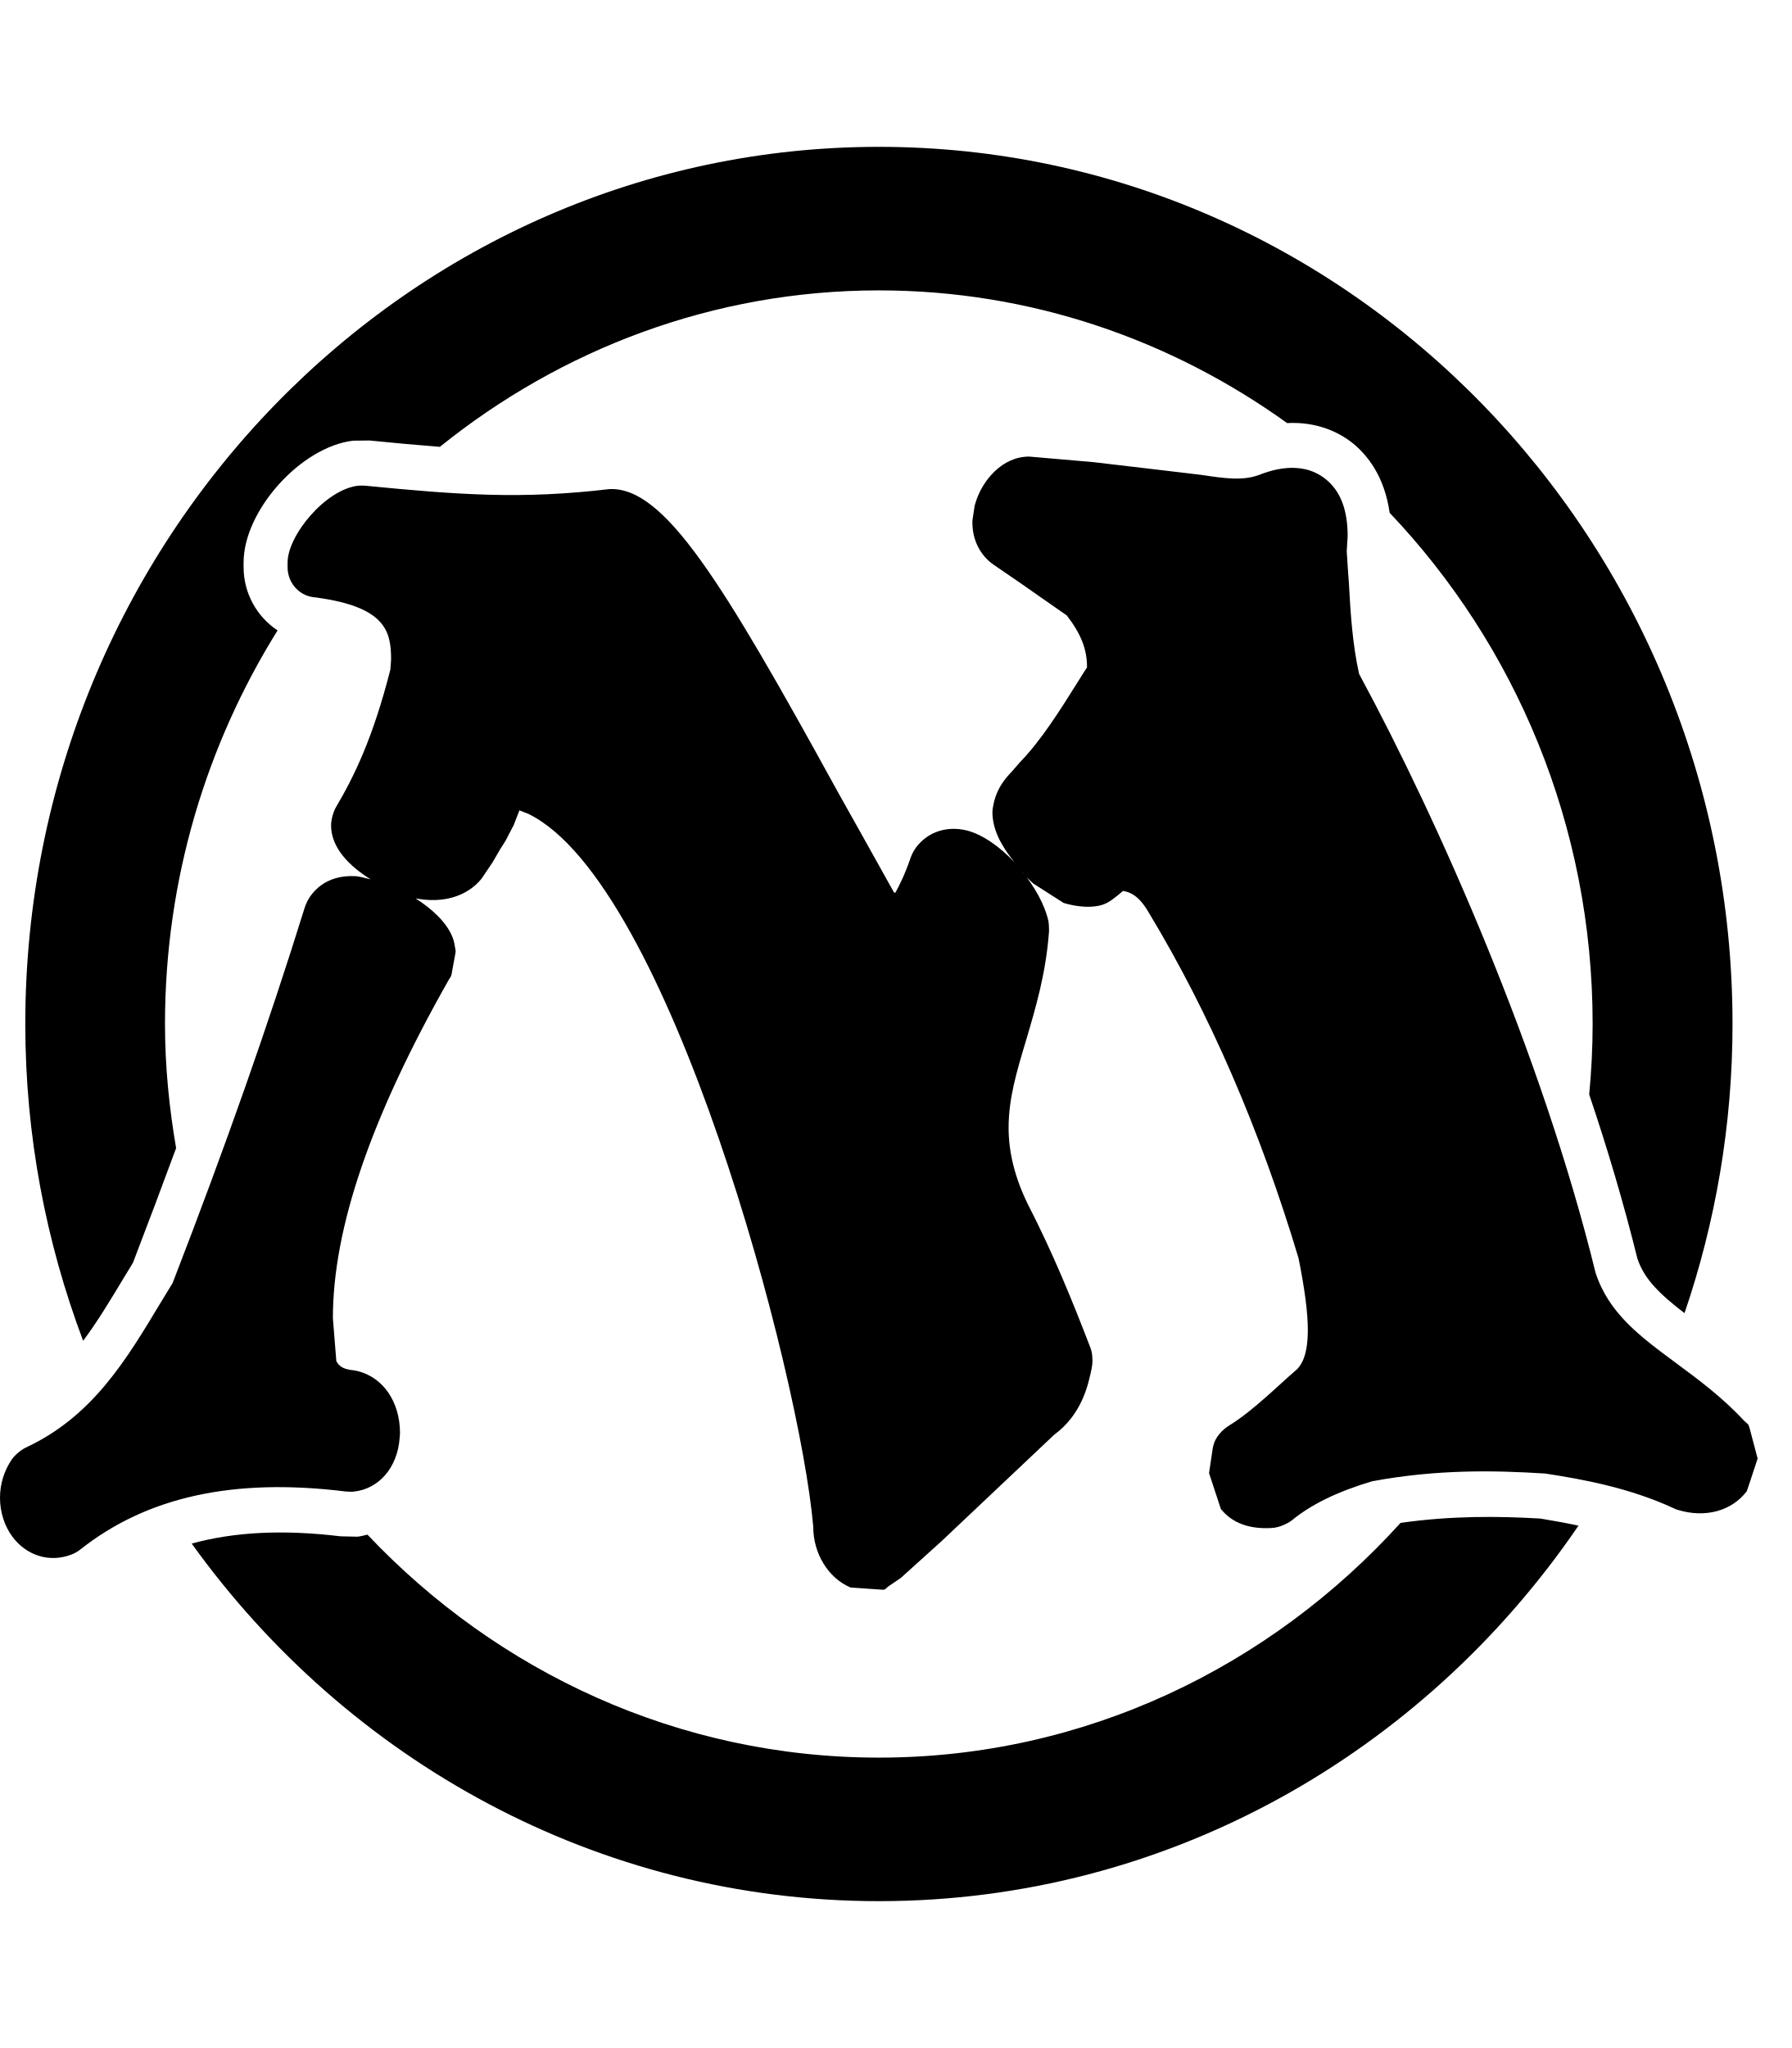
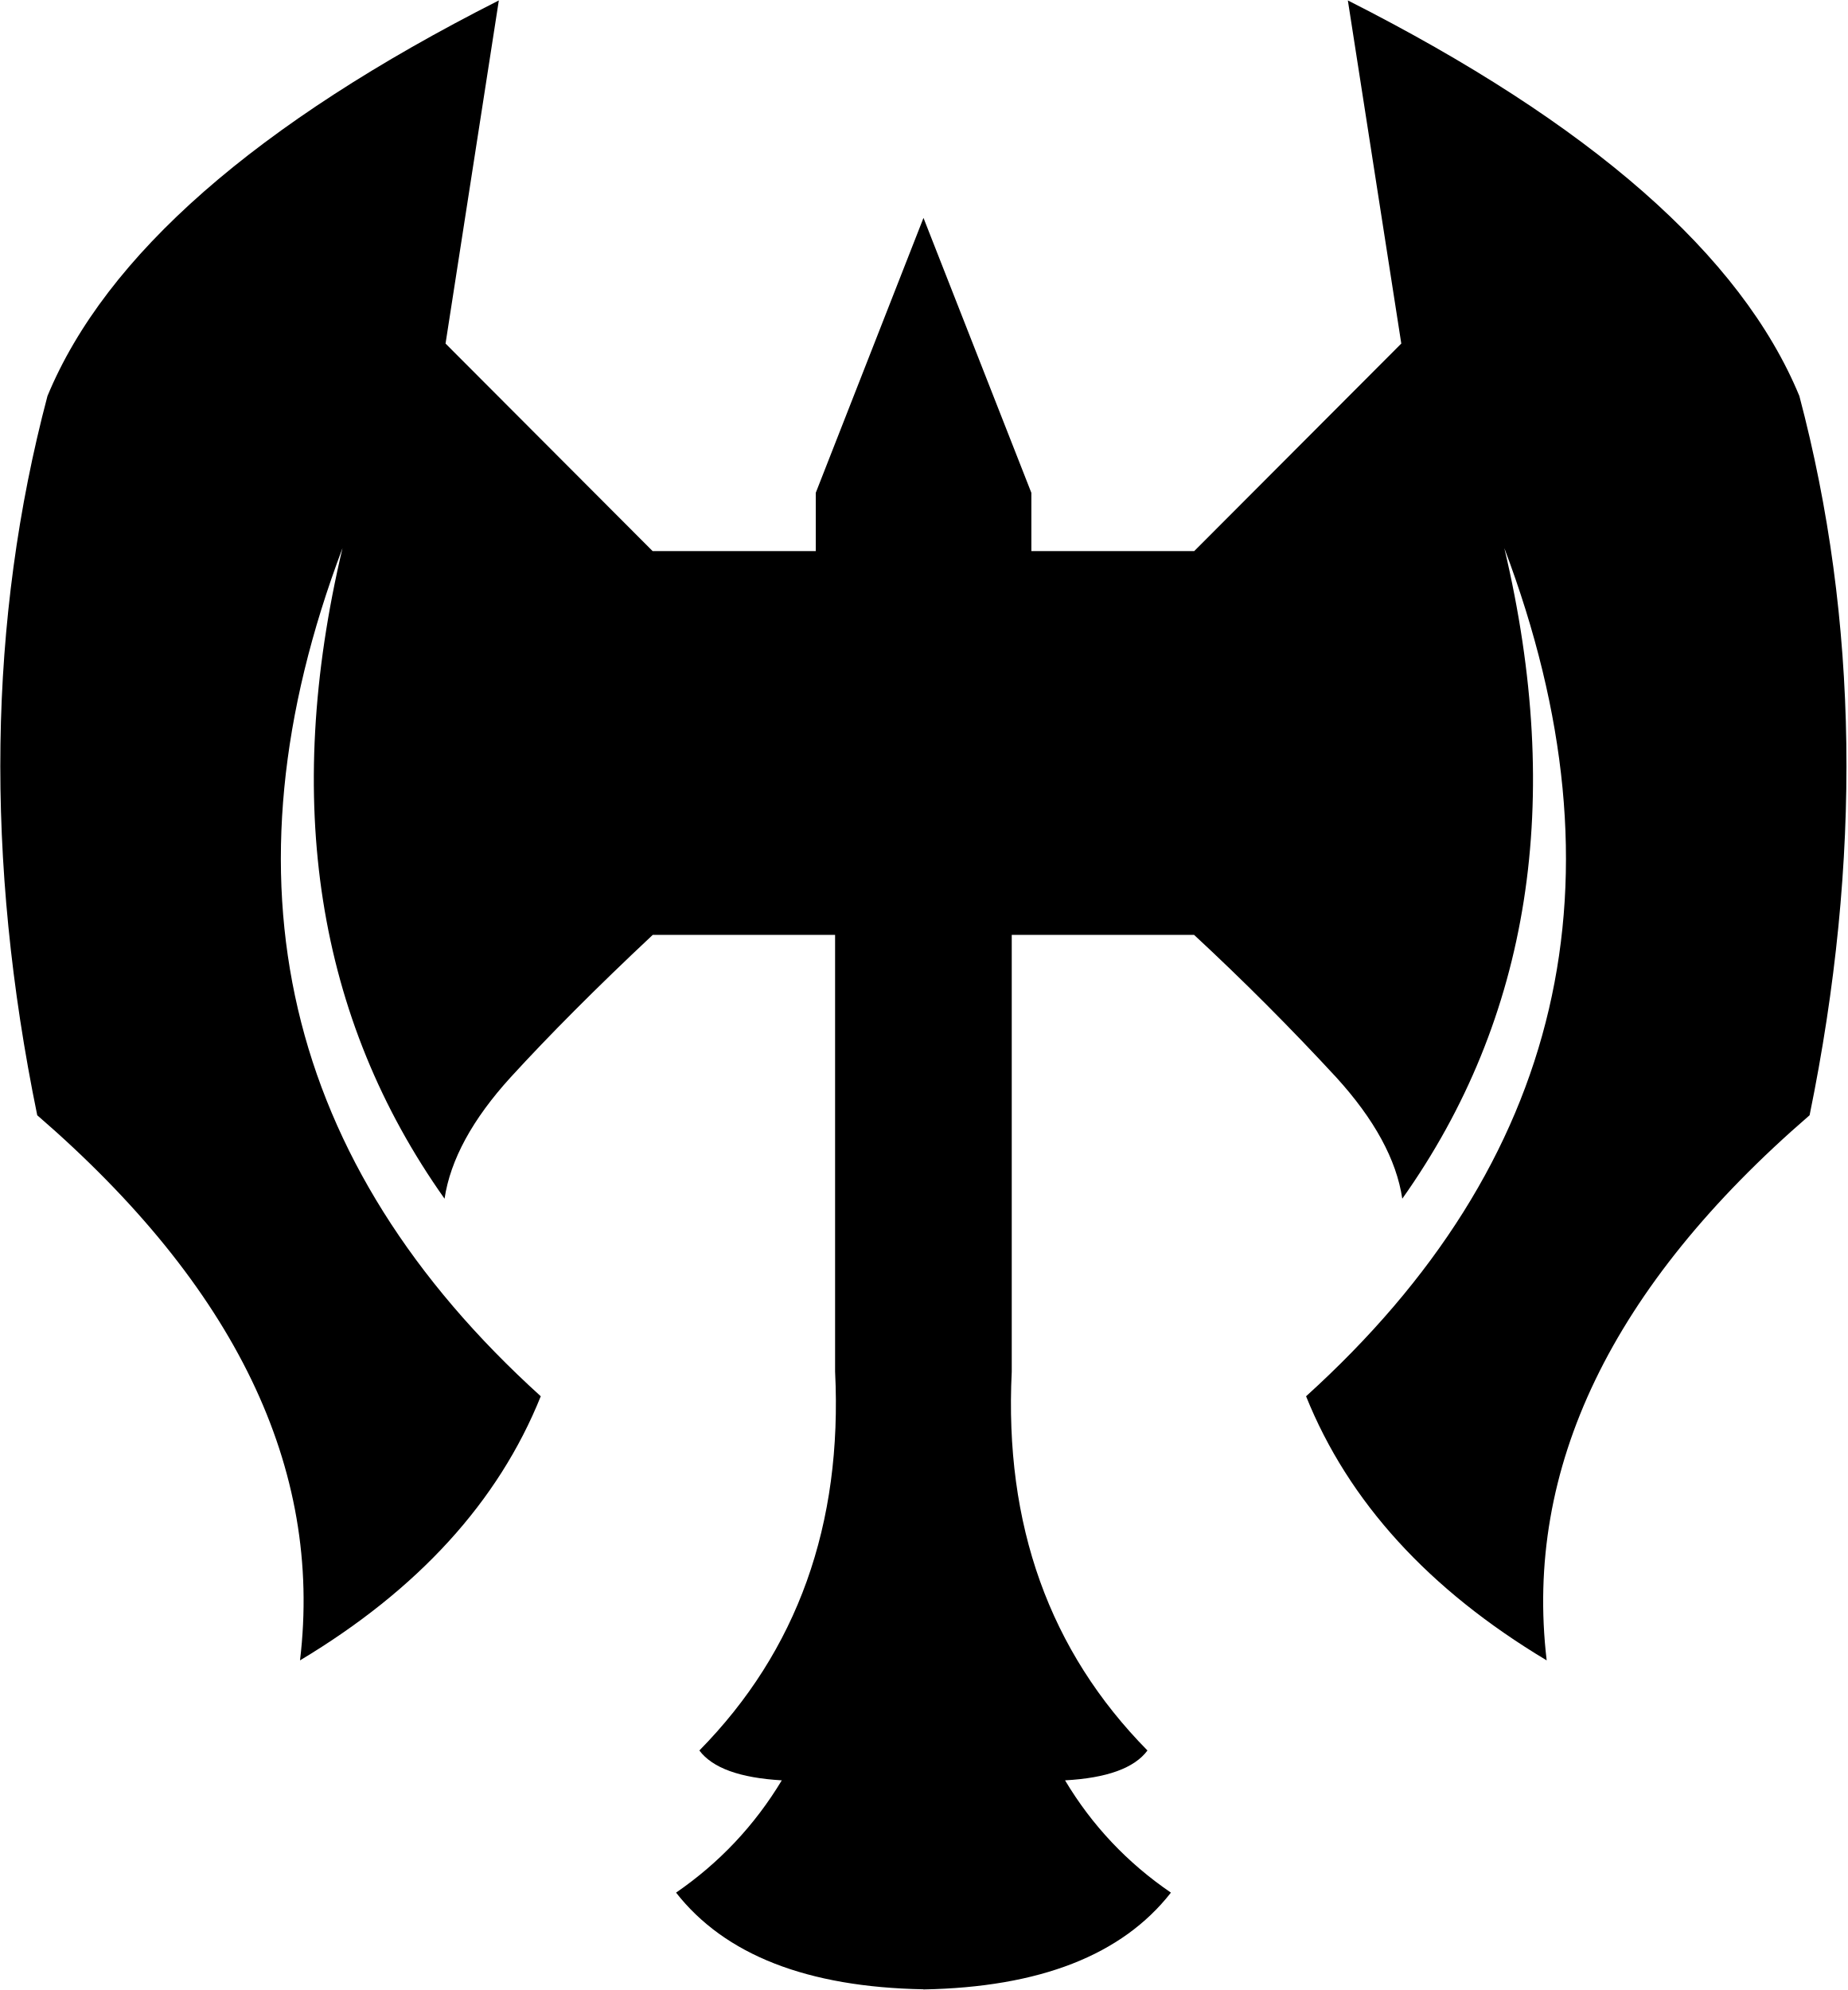
- <svg xmlns="http://www.w3.org/2000/svg" viewBox="0 0 896 1024">
-   <path d="M872.371 710.502c-11.085-11.962-22.915-20.646-34.278-29.068-18.026-13.35-33.488-24.76-40.125-45.049-26.827-109.237-78.594-226.06-118.253-299.411-3.284-14.594-4.284-30.097-5.1-45.145-.092-.382-1.002-14.761-1.096-16.268.094-1.388.466-7.369.466-7.465 0-13.565-3.82-22.895-11.201-28.686-12.459-9.832-28.201-3.852-33.278-1.888-8.103 2.99-17.394 1.603-28.201 0 .442 0-54.306-6.436-54.306-6.436.075 0-32.299-2.799-32.299-2.799-13.554 0-23.473 11.962-26.851 23.158a11.486 11.486 0 0 0-.536 2.249l-.814 5.335c-.186.836-.186 1.674-.186 2.512.092 8.612 3.912 16.172 10.641 20.837l13.367 9.163c-.092-.096 18.026 12.633 23.195 16.174 6.915 8.97 10.107 16.722 10.107 25.598v.382c-1.63 2.441-4.192 6.627-4.192 6.627-9.641 15.336-18.63 29.739-29.459 40.934-.466.575-3.913 4.497-3.913 4.497-3.004 3.183-8.009 8.494-9.477 17.944a10.983 10.983 0 0 0-.258 2.321c0 8.803 4.448 17.01 11.085 25.144-7.451-7.847-16.09-14.02-24.102-15.981-9.827-2.321-19.19.742-25.011 8.325-1 1.314-2.19 3.446-2.724 4.953-3.098 8.972-5.823 14.379-7.825 17.942l-.652-.191c-5.985-10.837-28.365-50.743-28.365-50.743-58.032-105.602-86.419-151.871-113.806-150.938-44.129 5.239-75.59 2.895-122.257-1.674a21.58 21.58 0 0 0-3.541 0c-16.37 1.865-35.302 24.856-35.302 38.422v2.319c0 7.489 5.356 13.925 12.645 14.954l2.282.287c34.022 4.76 36.84 16.819 36.84 30.838 0 0-.186 3.183-.372 5.144-8.825 34.666-18.28 53.639-27.199 68.782-1.374 2.345-2.446 6.34-2.446 9.068 0 11.387 9.361 20.55 19.818 27.01-2.632-.573-5.449-1.505-7.825-1.604-15.276-.741-21.726 8.518-23.823 12.442-.464.836-1.094 2.512-1.374 3.348-18.28 58.783-39.286 118.521-66.043 187.662-1.094 1.865-5.543 9.068-5.543 9.068-17.838 29.713-34.558 57.656-67.859 73.184-2.376 1.126-5.379 3.637-6.917 5.791C2.096 735.263.001 741.89.001 748.9c0 7.107 2.19 14.02 6.195 19.451 7.101 9.521 18.652 13.087 29.387 8.972 1.444-.48 3.354-1.58 4.541-2.536 33.37-26.436 76.78-35.958 132.716-29.044 1.096.096 2.818.172 3.82.096 12.737-1.222 22.1-11.962 23.194-26.747.094-.172.186-2.608.186-2.608 0-15.432-8.359-27.657-20.818-30.839-.746-.191-1.469-.382-2.284-.478-5.728-.551-7.357-2.225-8.733-4.569-.278-3.183-1.722-21.485-1.722-21.485 0-45.049 19.002-100.577 58.126-169.527.906-1.411.906-1.029 1.256-2.632l1.934-10.551c.075-.573.075-.838.075-1.029 0-.287-.075-.287-.258-1.413l-.37-2.152c-.188-1.101-.538-2.321-1.004-3.35-2.91-7.296-10.083-13.923-18.372-19.258 13.645 2.608 25.661-.935 32.927-9.81l5.543-8.23 3.912-6.723 2.562-4.019 3.54-6.818c.374-.48.722-1.413.908-1.963 0 0 2.376-6.171 2.538-6.46 2.282.935 4.471 1.772 4.471 1.772C334.855 441.449 399.99 686.289 406.72 763.3v.191c0 13.087 7.383 25.503 18.654 30.264l14.904 1.029c3.096.287 1.932-.172 4.564-1.961l5.635-3.828 20.284-18.302 56.402-53.279c13.926-10.192 17.092-25.049 18.746-32.992.258-1.126.444-2.799.444-4.306 0-1.483-.186-2.992-.348-4.019l-.186-.551c-.094-.741-.374-1.222-.56-1.867-8.639-22.441-18.374-46.628-31.275-71.677-6.381-13.087-9.571-25.694-9.571-38.135 0-14.57 4.006-27.943 8.663-43.447 4.89-16.555 9.989-33.565 11.551-54.666v-1.125c0-1.318-.094-2.895-.28-4.019-1.91-8.518-7.009-17.393-13.46-25.24 1.352 1.41 1.91 2.895 3.54 4.21.186.191 2.282 2.152 2.282 2.152.186.097 15.184 9.714 15.184 9.714 2.282.742 11.457 3.277 19.188 1.029l.094-.096s0 .096-.094.096c1.91-.573 3.564-1.509 5.193-2.703 1.816-1.316 3.633-2.823 5.356-4.306 3.471.551 7.919 2.249 12.832 10.742 30.483 50.456 55.68 108.592 74.962 172.901 3.098 15.502 4.634 27.01 4.634 35.886 0 12.225-2.91 16.913-5.169 19.425l-5.1 4.499c-10.107 9.235-20.47 18.685-29.203 23.924-3.376 2.057-6.823 5.885-7.731 9.808l-.28 1.125c0-.193-1.91 12.798-1.91 12.798l5.915 17.944c5.729 7.105 14.554 10.286 26.105 9.426 2.912-.263 7.103-1.963 9.455-3.828 9.827-8.038 22.938-14.379 40.218-19.523 32.555-5.98 60.849-5.431 86.419-3.828 18.816 2.895 42.103 7.083 64.483 17.466.56.287 1.188.573 1.91.739 13.647 4.116 26.851.575 34.396-9.33.092 0 5.448-16.364 5.448-16.364l-4.074-15.408c-.746-2.439-.84-1.603-2.562-3.372zM62.136 638.536s3.004-4.857 4.378-7.202a4705.767 4705.767 0 0 0 21.564-57.274c-3.47-20.192-5.565-40.839-5.565-62.06 0-72.419 20.844-139.909 56.31-196.801-10.271-6.746-17-18.517-17-31.602v-2.321c0-25.982 28.643-57.849 54.748-60.935 0 0 8.105-.096 8.197-.096a1622.75 1622.75 0 0 0 35.21 3.181c60.571-48.782 136.721-78.232 219.578-78.232 75.87 0 146.198 24.666 204.136 66.342 14.834-.742 25.569 4.401 32.556 9.834 7.475 5.98 16.114 16.626 18.746 35.048C757.753 322.473 796.503 412.571 796.503 512c0 11.866-.626 23.637-1.722 35.241 9.197 27.177 17.372 54.857 24.102 82.036 3.47 10.382 11.201 17.775 23.567 27.296 15.462-45.312 24.009-93.926 24.009-144.573 0-241.85-191.563-438.577-426.904-438.577C204.235 73.423 12.649 270.15 12.649 512c0 55.887 10.387 109.165 28.925 158.403 7.195-9.619 13.645-20.361 20.562-31.867zm708.262 120.745c6.101 1.029 12.553 2.152 19.026 3.54-77.244 113.377-205.232 187.757-349.868 187.757-140.819 0-265.895-70.456-343.675-178.785 21.308-5.885 45.851-7.081 74.426-3.637-.186 0 8.453.193 8.453.193 1.724-.193 3.376-.645 5.007-1.029 64.947 68.687 155.559 111.488 255.788 111.488 102.977 0 195.683-45.409 260.888-117.373 25.755-3.637 48.857-3.374 69.955-2.154z" />
+ <svg xmlns="http://www.w3.org/2000/svg" viewBox="0 0 13 14">
+   <path d="M6.497 13.995c-.817-.015-1.397-.242-1.74-.68.305-.21.553-.473.744-.79-.295-.017-.488-.087-.58-.21.69-.701 1.008-1.59.955-2.666V6.577H4.593c-.398.373-.73.707-1 1.002-.268.294-.424.58-.465.854-.9-1.27-1.14-2.795-.718-4.577-.883 2.336-.418 4.325 1.395 5.967-.298.741-.863 1.36-1.694 1.858.162-1.352-.455-2.63-1.849-3.835-.369-1.798-.345-3.484.072-5.06C.744 1.796 1.802.868 3.51.003l-.375 2.414 1.457 1.46H5.74v-.41l.758-1.934.759 1.934v.41h1.146l1.457-1.46L9.484.003c1.709.865 2.768 1.793 3.177 2.783.417 1.576.44 3.262.072 5.06-1.394 1.204-2.01 2.483-1.85 3.835-.83-.497-1.395-1.117-1.693-1.858 1.813-1.642 2.278-3.63 1.395-5.967.422 1.782.182 3.308-.718 4.577-.041-.275-.197-.56-.465-.854a18.332 18.332 0 00-1-1.002H7.119V9.65c-.053 1.077.265 1.965.955 2.665-.092.124-.286.194-.58.21.19.318.439.581.745.79-.344.44-.924.666-1.742.681" fill="#000" fill-rule="nonzero" />
</svg>
